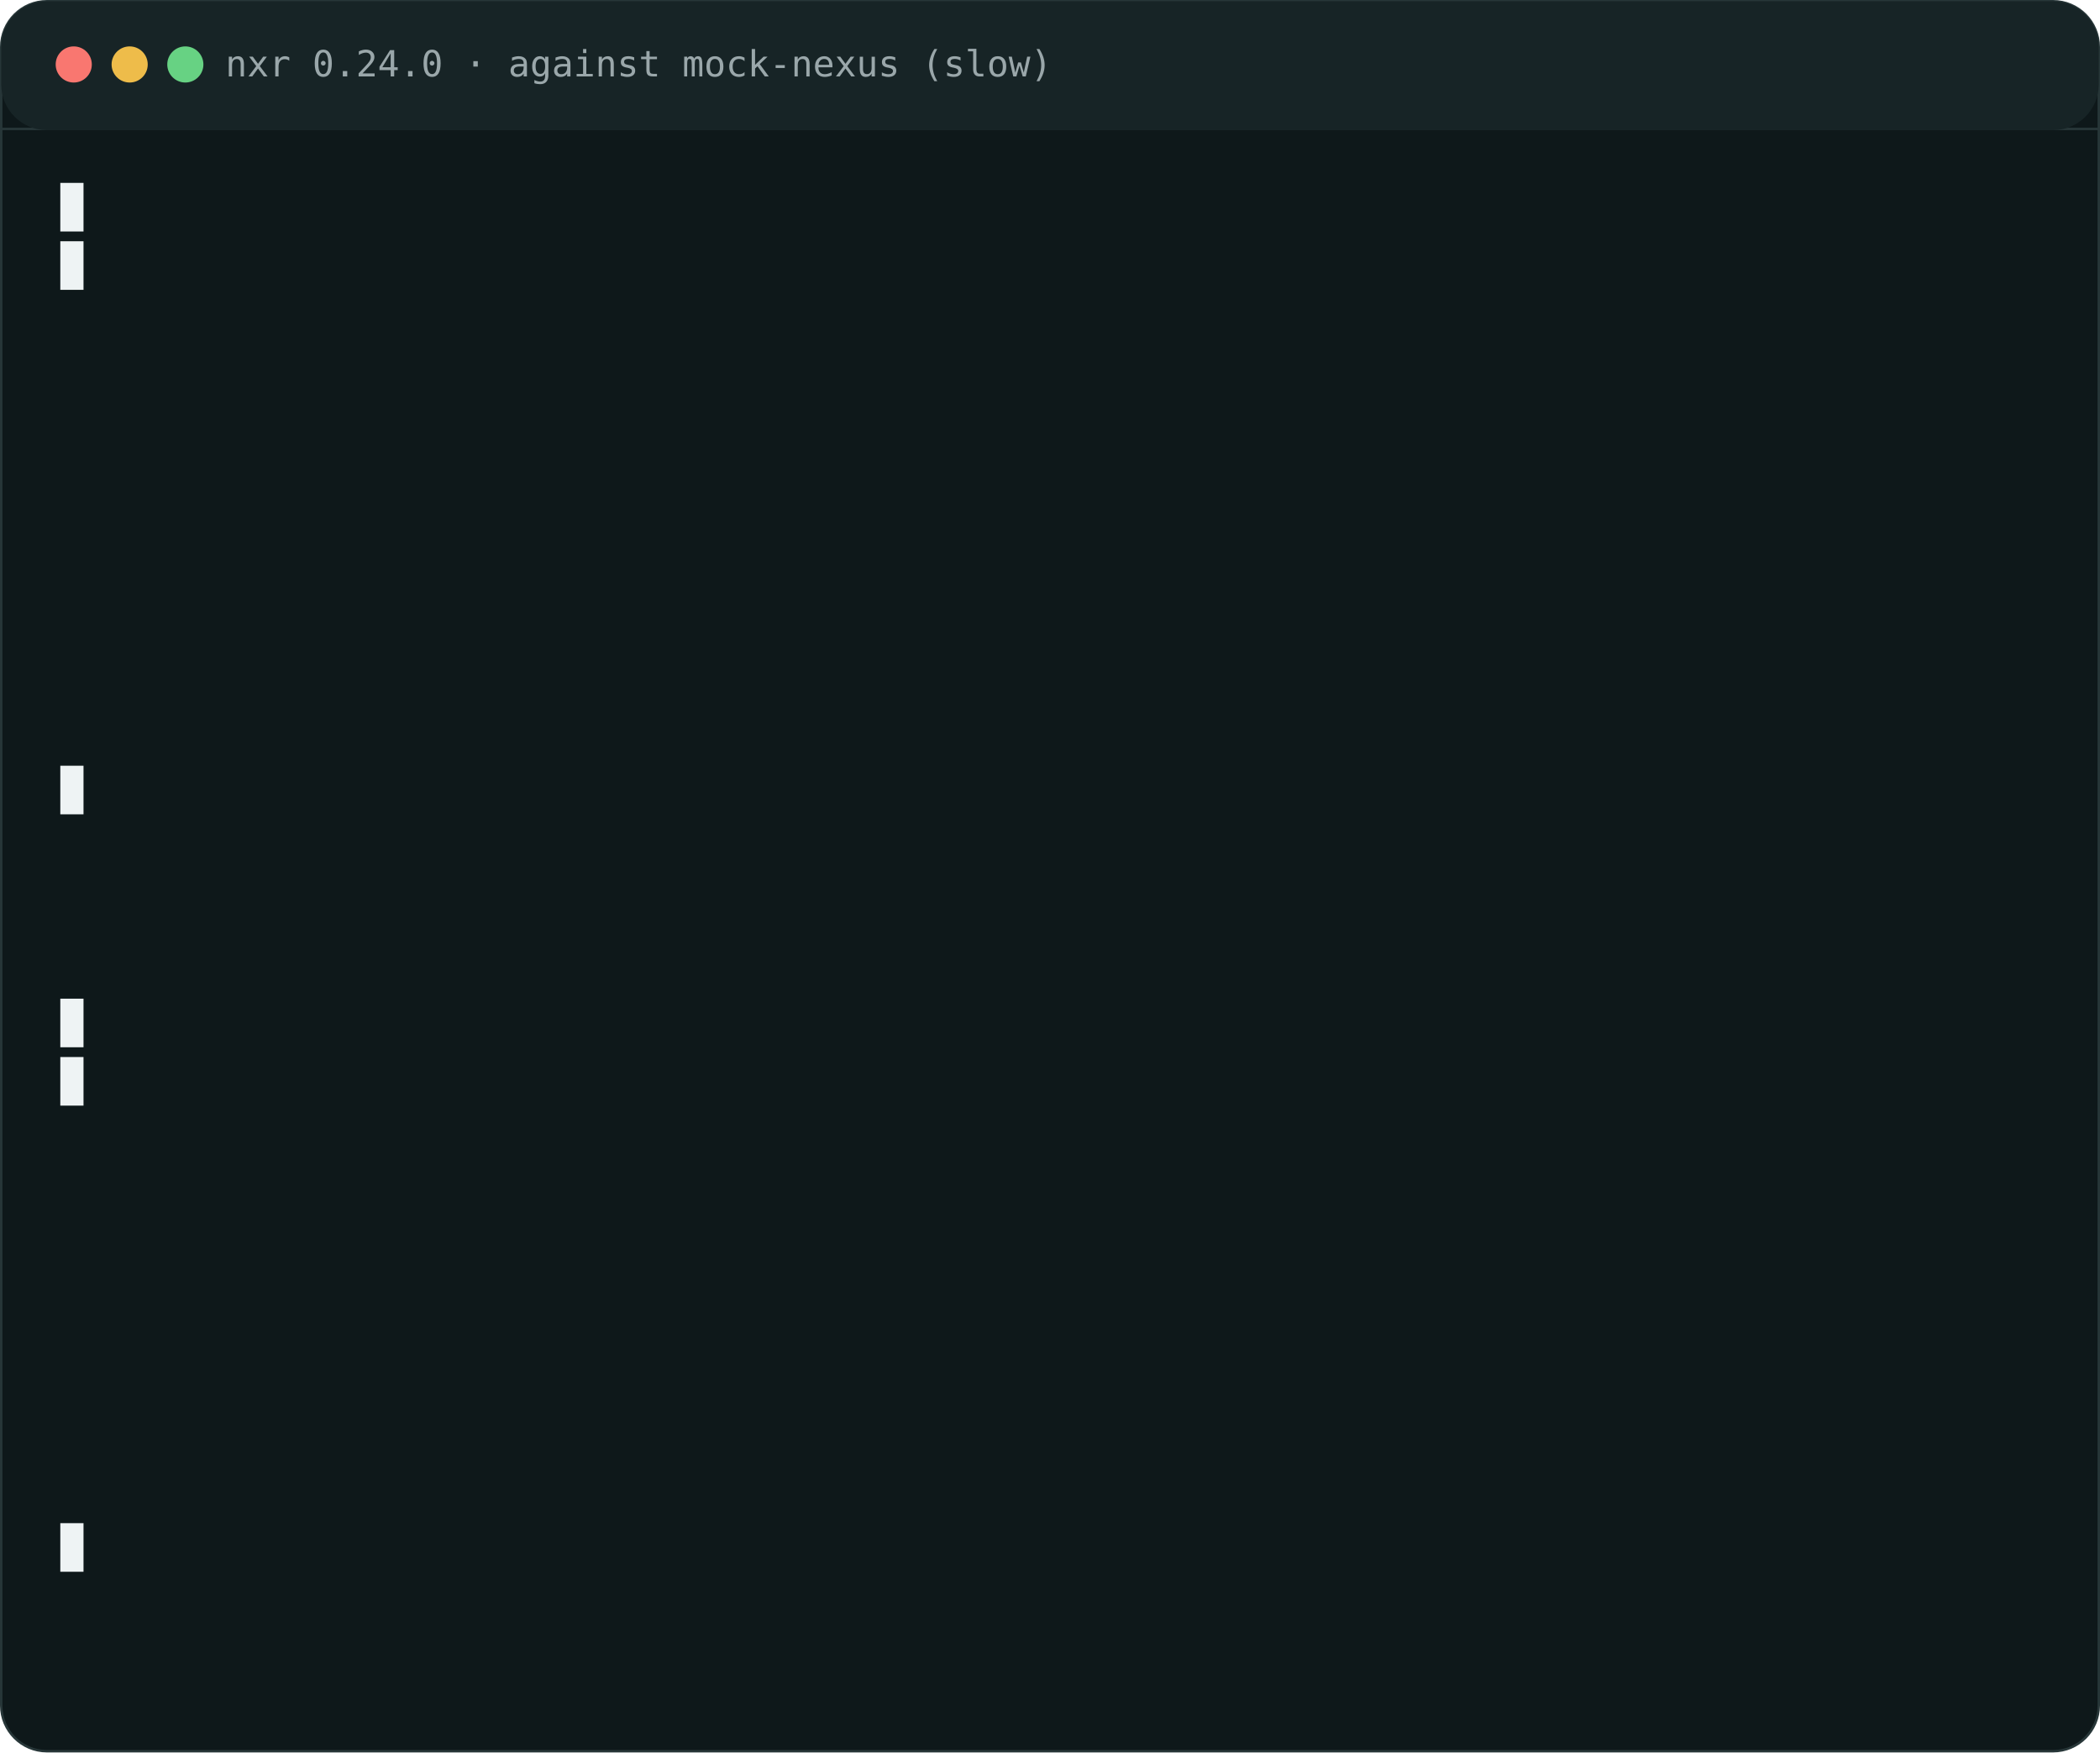
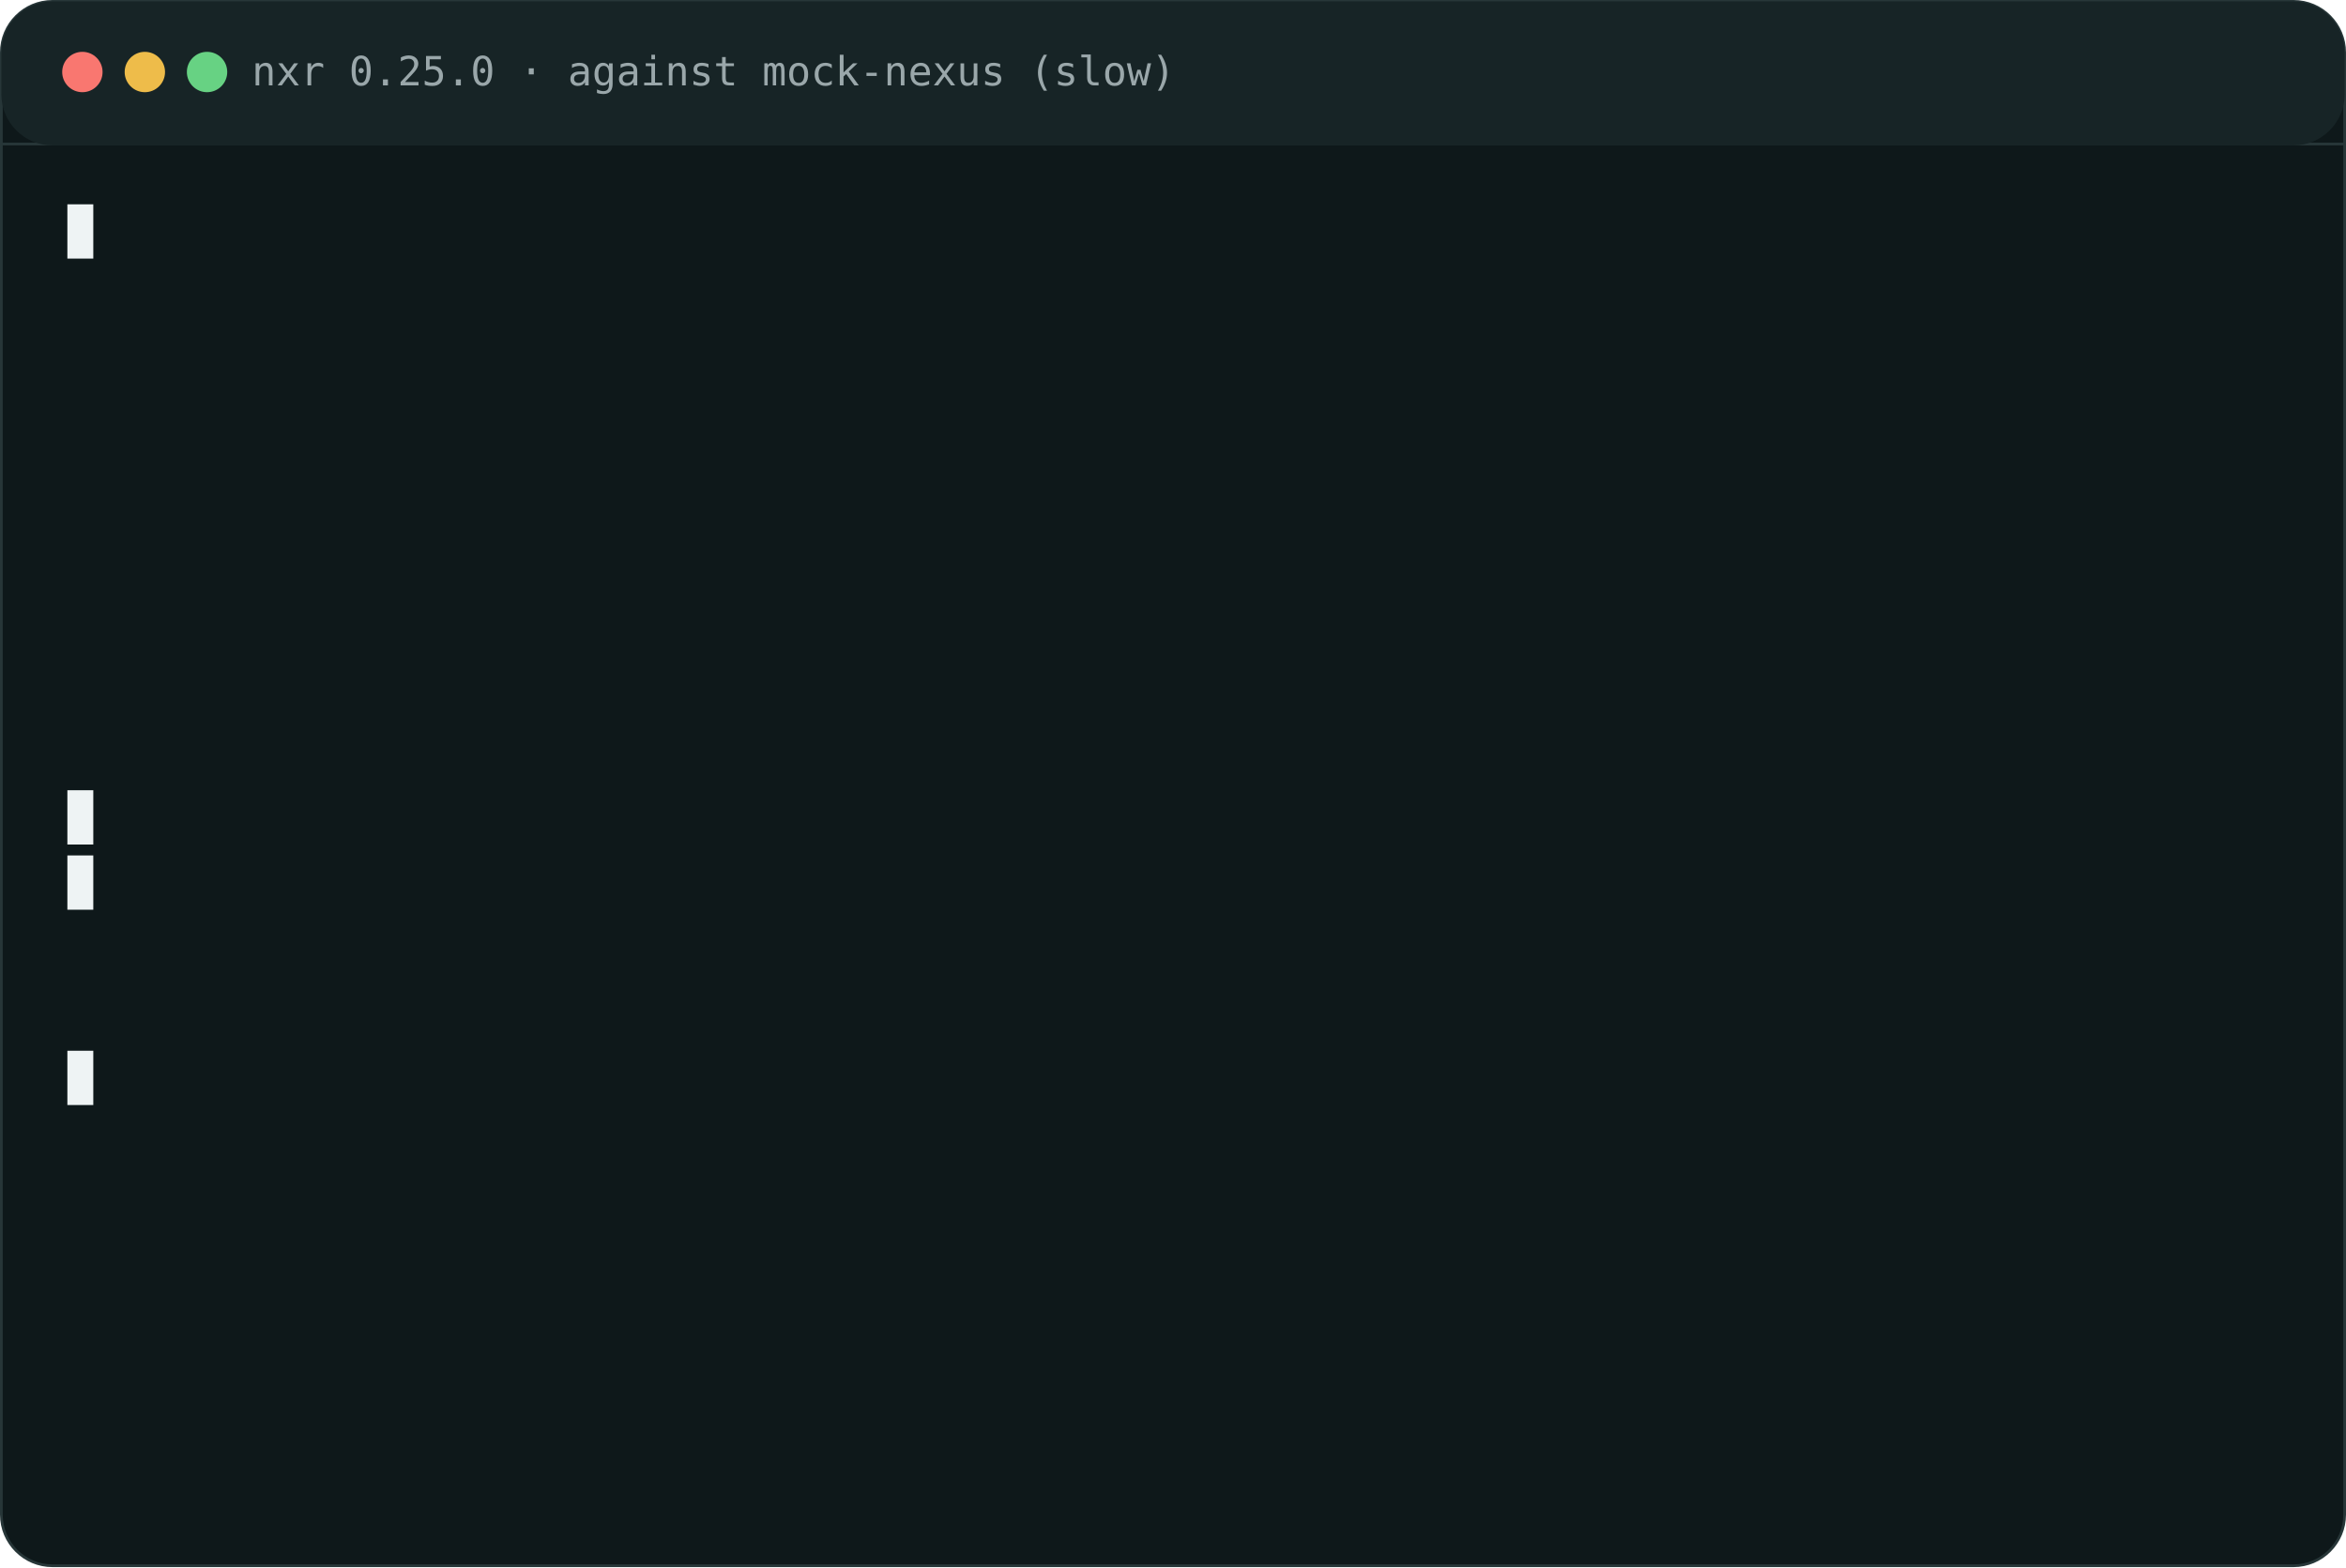
- <svg xmlns="http://www.w3.org/2000/svg" width="860" height="717.7" viewBox="0 0 860 717.7" role="img" font-family="ui-monospace, SFMono-Regular, Menlo, Consolas, 'DejaVu Sans Mono', monospace" font-size="15.9">
+ <svg xmlns="http://www.w3.org/2000/svg" width="860" height="574.5" viewBox="0 0 860 574.5" role="img" font-family="ui-monospace, SFMono-Regular, Menlo, Consolas, 'DejaVu Sans Mono', monospace" font-size="15.9">
  <style>
-   @keyframes l0 { 0% {opacity:0} 2.849% {opacity:1} 97.436% {opacity:0} }
-   @keyframes w0_0 { 0%, 2.849% {width:0} 4.734%, 100% {width: 735.0px} }
-   @keyframes o0_0 { 0%, 2.849% {opacity:0} 2.849% {opacity:1} 4.734% {opacity:0} 100% {opacity:0} }
-   @keyframes x0_0 { 0%, 2.849% {transform:translateX(0)} 4.734%, 100% {transform:translateX(725.5px)} }
-   @keyframes w0_1 { 0%, 4.734% {width:0} 6.618%, 100% {width: 105.0px} }
-   @keyframes o0_1 { 0%, 4.734% {opacity:0} 4.734% {opacity:1} 6.618% {opacity:0} 100% {opacity:0} }
-   @keyframes x0_1 { 0%, 4.734% {transform:translateX(0)} 6.618%, 100% {transform:translateX(95.5px)} }
-   @keyframes l1 { 0% {opacity:0} 8.234% {opacity:1} 97.436% {opacity:0} }
-   @keyframes l2 { 0% {opacity:0} 10.684% {opacity:1} 97.436% {opacity:0} }
-   @keyframes l3 { 0% {opacity:0} 12.849% {opacity:1} 97.436% {opacity:0} }
-   @keyframes l4 { 0% {opacity:0} 15.014% {opacity:1} 97.436% {opacity:0} }
-   @keyframes l5 { 0% {opacity:0} 17.179% {opacity:1} 97.436% {opacity:0} }
-   @keyframes l6 { 0% {opacity:0} 19.345% {opacity:1} 97.436% {opacity:0} }
-   @keyframes l7 { 0% {opacity:0} 21.510% {opacity:1} 97.436% {opacity:0} }
-   @keyframes l8 { 0% {opacity:0} 24.074% {opacity:1} 97.436% {opacity:0} }
-   @keyframes l9 { 0% {opacity:0} 26.866% {opacity:1} 97.436% {opacity:0} }
-   @keyframes w9_0 { 0%, 26.866% {width:0} 30.157%, 100% {width: 620.5px} }
-   @keyframes o9_0 { 0%, 26.866% {opacity:0} 26.866% {opacity:1} 30.157% {opacity:0} 100% {opacity:0} }
-   @keyframes x9_0 { 0%, 26.866% {transform:translateX(0)} 30.157%, 100% {transform:translateX(610.9px)} }
-   @keyframes l10 { 0% {opacity:0} 31.567% {opacity:1} 97.436% {opacity:0} }
-   @keyframes l11 { 0% {opacity:0} 34.103% {opacity:1} 97.436% {opacity:0} }
-   @keyframes l12 { 0% {opacity:0} 36.667% {opacity:1} 97.436% {opacity:0} }
-   @keyframes l13 { 0% {opacity:0} 39.402% {opacity:1} 97.436% {opacity:0} }
-   @keyframes w13_0 { 0%, 39.402% {width:0} 41.386%, 100% {width: 630.0px} }
-   @keyframes o13_0 { 0%, 39.402% {opacity:0} 39.402% {opacity:1} 41.386% {opacity:0} 100% {opacity:0} }
-   @keyframes x13_0 { 0%, 39.402% {transform:translateX(0)} 41.386%, 100% {transform:translateX(620.5px)} }
-   @keyframes w13_1 { 0%, 41.386% {width:0} 43.370%, 100% {width: 305.5px} }
-   @keyframes o13_1 { 0%, 41.386% {opacity:0} 41.386% {opacity:1} 43.370% {opacity:0} 100% {opacity:0} }
-   @keyframes x13_1 { 0%, 41.386% {transform:translateX(0)} 43.370%, 100% {transform:translateX(295.9px)} }
-   @keyframes l14 { 0% {opacity:0} 45.071% {opacity:1} 97.436% {opacity:0} }
-   @keyframes l15 { 0% {opacity:0} 47.521% {opacity:1} 97.436% {opacity:0} }
-   @keyframes l16 { 0% {opacity:0} 49.687% {opacity:1} 97.436% {opacity:0} }
-   @keyframes l17 { 0% {opacity:0} 51.852% {opacity:1} 97.436% {opacity:0} }
-   @keyframes l18 { 0% {opacity:0} 54.017% {opacity:1} 97.436% {opacity:0} }
-   @keyframes l19 { 0% {opacity:0} 56.182% {opacity:1} 97.436% {opacity:0} }
-   @keyframes l20 { 0% {opacity:0} 58.746% {opacity:1} 97.436% {opacity:0} }
-   @keyframes l21 { 0% {opacity:0} 61.026% {opacity:1} 97.436% {opacity:0} }
-   @keyframes w21_0 { 0%, 61.026% {width:0} 63.020%, 100% {width: 248.2px} }
-   @keyframes o21_0 { 0%, 61.026% {opacity:0} 61.026% {opacity:1} 63.020% {opacity:0} 100% {opacity:0} }
-   @keyframes x21_0 { 0%, 61.026% {transform:translateX(0)} 63.020%, 100% {transform:translateX(238.6px)} }
-   @keyframes l22 { 0% {opacity:0} 64.615% {opacity:1} 97.436% {opacity:0} }
-   @keyframes l23 { 0% {opacity:0} 66.781% {opacity:1} 97.436% {opacity:0} }
+   @keyframes l0 { 0% {opacity:0} 3.133% {opacity:1} 97.180% {opacity:0} }
+   @keyframes w0_0 { 0%, 3.133% {width:0} 6.573%, 100% {width: 582.3px} }
+   @keyframes o0_0 { 0%, 3.133% {opacity:0} 3.133% {opacity:1} 6.573% {opacity:0} 100% {opacity:0} }
+   @keyframes x0_0 { 0%, 3.133% {transform:translateX(0)} 6.573%, 100% {transform:translateX(572.8px)} }
+   @keyframes l1 { 0% {opacity:0} 8.177% {opacity:1} 97.180% {opacity:0} }
+   @keyframes l2 { 0% {opacity:0} 10.871% {opacity:1} 97.180% {opacity:0} }
+   @keyframes l3 { 0% {opacity:0} 13.252% {opacity:1} 97.180% {opacity:0} }
+   @keyframes l4 { 0% {opacity:0} 15.633% {opacity:1} 97.180% {opacity:0} }
+   @keyframes l5 { 0% {opacity:0} 18.014% {opacity:1} 97.180% {opacity:0} }
+   @keyframes l6 { 0% {opacity:0} 20.395% {opacity:1} 97.180% {opacity:0} }
+   @keyframes l7 { 0% {opacity:0} 22.776% {opacity:1} 97.180% {opacity:0} }
+   @keyframes l8 { 0% {opacity:0} 25.595% {opacity:1} 97.180% {opacity:0} }
+   @keyframes l9 { 0% {opacity:0} 29.041% {opacity:1} 97.180% {opacity:0} }
+   @keyframes w9_0 { 0%, 29.041% {width:0} 31.748%, 100% {width: 458.2px} }
+   @keyframes o9_0 { 0%, 29.041% {opacity:0} 29.041% {opacity:1} 31.748% {opacity:0} 100% {opacity:0} }
+   @keyframes x9_0 { 0%, 29.041% {transform:translateX(0)} 31.748%, 100% {transform:translateX(448.7px)} }
+   @keyframes l10 { 0% {opacity:0} 33.678% {opacity:1} 97.180% {opacity:0} }
+   @keyframes w10_0 { 0%, 33.678% {width:0} 35.877%, 100% {width: 372.3px} }
+   @keyframes o10_0 { 0%, 33.678% {opacity:0} 33.678% {opacity:1} 35.877% {opacity:0} 100% {opacity:0} }
+   @keyframes x10_0 { 0%, 33.678% {transform:translateX(0)} 35.877%, 100% {transform:translateX(362.7px)} }
+   @keyframes l11 { 0% {opacity:0} 38.033% {opacity:1} 97.180% {opacity:0} }
+   @keyframes l12 { 0% {opacity:0} 40.852% {opacity:1} 97.180% {opacity:0} }
+   @keyframes l13 { 0% {opacity:0} 44.173% {opacity:1} 97.180% {opacity:0} }
+   @keyframes w13_0 { 0%, 44.173% {width:0} 47.613%, 100% {width: 582.3px} }
+   @keyframes o13_0 { 0%, 44.173% {opacity:0} 44.173% {opacity:1} 47.613% {opacity:0} 100% {opacity:0} }
+   @keyframes x13_0 { 0%, 44.173% {transform:translateX(0)} 47.613%, 100% {transform:translateX(572.8px)} }
+   @keyframes l14 { 0% {opacity:0} 49.217% {opacity:1} 97.180% {opacity:0} }
+   @keyframes l15 { 0% {opacity:0} 57.989% {opacity:1} 97.180% {opacity:0} }
+   @keyframes l16 { 0% {opacity:0} 63.471% {opacity:1} 97.180% {opacity:0} }
  .l { opacity: 0 }
  .caret { fill: #eef3f4 }
  @media (prefers-reduced-motion: reduce) { .l { opacity: 1; animation: none } .caret { display: none } }
</style>
  <defs>
    <clipPath id="cp0">
-       <rect x="24.7" y="74.9" width="0" height="23.9" style="animation: w0_0 17.55s linear infinite" />
-       <rect x="24.7" y="98.8" width="0" height="23.9" style="animation: w0_1 17.55s linear infinite" />
+       <rect x="24.7" y="74.9" width="0" height="23.9" style="animation: w0_0 15.96s linear infinite" />
    </clipPath>
    <clipPath id="cp9">
-       <rect x="24.7" y="313.6" width="0" height="23.9" style="animation: w9_0 17.55s linear infinite" />
+       <rect x="24.7" y="289.7" width="0" height="23.9" style="animation: w9_0 15.96s linear infinite" />
+     </clipPath>
+     <clipPath id="cp10">
+       <rect x="24.7" y="313.6" width="0" height="23.9" style="animation: w10_0 15.96s linear infinite" />
    </clipPath>
    <clipPath id="cp13">
-       <rect x="24.7" y="409.0" width="0" height="23.9" style="animation: w13_0 17.55s linear infinite" />
-       <rect x="24.7" y="432.9" width="0" height="23.9" style="animation: w13_1 17.55s linear infinite" />
-     </clipPath>
-     <clipPath id="cp21">
-       <rect x="24.7" y="623.8" width="0" height="23.9" style="animation: w21_0 17.55s linear infinite" />
+       <rect x="24.7" y="385.2" width="0" height="23.9" style="animation: w13_0 15.96s linear infinite" />
    </clipPath>
  </defs>
-   <rect x="0.5" y="0.5" width="859" height="716.7" rx="18.75" fill="#0e181a" stroke="#273638" />
+   <rect x="0.5" y="0.5" width="859" height="573.5" rx="18.75" fill="#0e181a" stroke="#273638" />
  <path d="M0 52.8 h860" stroke="#273638" />
  <rect x="0.5" y="0.5" width="859" height="52.8" rx="18.75" fill="#172426" />
  <circle cx="30.2" cy="26.4" r="7.4" fill="#f97770" />
  <circle cx="53.1" cy="26.4" r="7.4" fill="#eebc4a" />
  <circle cx="75.9" cy="26.4" r="7.4" fill="#67d283" />
-   <text x="92.3" y="31.3" fill="#9aa7aa" font-size="14.8">nxr 0.24.0 · against mock-nexus (slow)</text>
-   <text class="l" x="24.7" y="90.0" fill="#eef3f4" font-weight="600" clip-path="url(#cp0)" style="animation: l0 17.55s step-end infinite">$ nxr up dist/1.4.0/ http://127.0.0.1:8734/1.4.0/ --claim-first app-1.4.0.zip</text>
-   <text class="l" x="24.7" y="113.9" fill="#eef3f4" font-weight="600" clip-path="url(#cp0)" style="animation: l0 17.55s step-end infinite">--workers 1</text>
-   <text class="l" x="24.7" y="137.8" fill="#b6c8c9" style="animation: l1 17.55s step-end infinite">plan: 4 to upload, 0 to download, 0 up to date</text>
-   <text class="l" x="24.7" y="161.6" fill="#51cec7" style="animation: l2 17.55s step-end infinite">↑ app-1.4.0.zip ok</text>
-   <text class="l" x="24.7" y="185.5" fill="#51cec7" style="animation: l3 17.55s step-end infinite">↑ bom/linux-x86_64.json ok</text>
-   <text class="l" x="24.7" y="209.4" fill="#51cec7" style="animation: l4 17.55s step-end infinite">↑ names.txt ok</text>
-   <text class="l" x="24.7" y="233.2" fill="#51cec7" style="animation: l5 17.55s step-end infinite">↑ pinned.xml ok</text>
-   <text class="l" x="24.7" y="257.1" fill="#d0d9db" style="animation: l6 17.55s step-end infinite">uploaded 4, downloaded 0, skipped 0</text>
-   <text class="l" x="24.7" y="280.9" fill="#d0d9db" style="animation: l7 17.55s step-end infinite" />
-   <text class="l" x="24.7" y="304.8" fill="#889597" font-style="italic" style="animation: l8 17.55s step-end infinite"># give the version a name, so consumers never hard-code it</text>
-   <text class="l" x="24.7" y="328.7" fill="#eef3f4" font-weight="600" clip-path="url(#cp9)" style="animation: l9 17.55s step-end infinite">$ nxr channel set http://127.0.0.1:8734/latest 1.4.0 --if-forward</text>
-   <text class="l" x="24.7" y="352.5" fill="#b6c8c9" style="animation: l10 17.55s step-end infinite">channel: set http://127.0.0.1:8734/latest → 1.4.0</text>
-   <text class="l" x="24.7" y="376.4" fill="#d0d9db" style="animation: l11 17.55s step-end infinite" />
-   <text class="l" x="24.7" y="400.3" fill="#889597" font-style="italic" style="animation: l12 17.55s step-end infinite"># fetch that version back, digests checked on the way in</text>
-   <text class="l" x="24.7" y="424.1" fill="#eef3f4" font-weight="600" clip-path="url(#cp13)" style="animation: l13 17.55s step-end infinite">$ nxr down http://127.0.0.1:8734/1.4.0/ vendor/1.4.0/ --names-from</text>
-   <text class="l" x="24.7" y="448.0" fill="#eef3f4" font-weight="600" clip-path="url(#cp13)" style="animation: l13 17.55s step-end infinite">dist/1.4.0/names.txt --workers 1</text>
-   <text class="l" x="24.7" y="471.9" fill="#b6c8c9" style="animation: l14 17.55s step-end infinite">plan: 0 to upload, 3 to download, 0 up to date</text>
-   <text class="l" x="24.7" y="495.7" fill="#51cec7" style="animation: l15 17.55s step-end infinite">↓ app-1.4.0.zip ok</text>
-   <text class="l" x="24.7" y="519.6" fill="#51cec7" style="animation: l16 17.55s step-end infinite">↓ bom/linux-x86_64.json ok</text>
-   <text class="l" x="24.7" y="543.5" fill="#51cec7" style="animation: l17 17.55s step-end infinite">↓ pinned.xml ok</text>
-   <text class="l" x="24.7" y="567.3" fill="#d0d9db" style="animation: l18 17.55s step-end infinite">uploaded 0, downloaded 3, skipped 0</text>
-   <text class="l" x="24.7" y="591.2" fill="#d0d9db" style="animation: l19 17.55s step-end infinite" />
-   <text class="l" x="24.7" y="615.1" fill="#889597" font-style="italic" style="animation: l20 17.55s step-end infinite"># check every digest offline, no network</text>
-   <text class="l" x="24.7" y="638.9" fill="#eef3f4" font-weight="600" clip-path="url(#cp21)" style="animation: l21 17.55s step-end infinite">$ nxr verify vendor/1.4.0/</text>
-   <text class="l" x="24.7" y="662.8" fill="#d0d9db" style="animation: l22 17.55s step-end infinite">uploaded 0, downloaded 0, skipped 3</text>
-   <text class="l" x="24.7" y="686.7" fill="#b6c8c9" style="animation: l23 17.55s step-end infinite">verify: 3 ok, FAILED: none</text>
-   <rect class="caret" x="24.7" y="74.9" width="9.5" height="19.9" style="animation: o0_0 17.55s step-end infinite, x0_0 17.55s linear infinite" />
-   <rect class="caret" x="24.7" y="98.8" width="9.5" height="19.9" style="animation: o0_1 17.55s step-end infinite, x0_1 17.55s linear infinite" />
-   <rect class="caret" x="24.7" y="313.6" width="9.5" height="19.9" style="animation: o9_0 17.55s step-end infinite, x9_0 17.55s linear infinite" />
-   <rect class="caret" x="24.7" y="409.0" width="9.5" height="19.9" style="animation: o13_0 17.55s step-end infinite, x13_0 17.55s linear infinite" />
-   <rect class="caret" x="24.7" y="432.9" width="9.5" height="19.9" style="animation: o13_1 17.55s step-end infinite, x13_1 17.55s linear infinite" />
-   <rect class="caret" x="24.7" y="623.8" width="9.5" height="19.9" style="animation: o21_0 17.55s step-end infinite, x21_0 17.55s linear infinite" />
+   <text x="92.3" y="31.3" fill="#9aa7aa" font-size="14.8">nxr 0.25.0 · against mock-nexus (slow)</text>
+   <text class="l" x="24.7" y="90.0" fill="#eef3f4" font-weight="600" clip-path="url(#cp0)" style="animation: l0 15.96s step-end infinite">$ nxr up dist/1.4.0/ http://127.0.0.1:8734/1.4.0/ --workers 1</text>
+   <text class="l" x="24.7" y="113.9" fill="#b6c8c9" style="animation: l1 15.96s step-end infinite">plan: 4 to upload, 0 to download, 0 up to date</text>
+   <text class="l" x="24.7" y="137.8" fill="#51cec7" style="animation: l2 15.96s step-end infinite">↑ app-1.4.0.zip ok</text>
+   <text class="l" x="24.7" y="161.6" fill="#51cec7" style="animation: l3 15.96s step-end infinite">↑ bom/linux-x86_64.json ok</text>
+   <text class="l" x="24.7" y="185.5" fill="#51cec7" style="animation: l4 15.96s step-end infinite">↑ names.txt ok</text>
+   <text class="l" x="24.7" y="209.4" fill="#51cec7" style="animation: l5 15.96s step-end infinite">↑ pinned.xml ok</text>
+   <text class="l" x="24.7" y="233.2" fill="#d0d9db" style="animation: l6 15.96s step-end infinite">uploaded 4, downloaded 0, skipped 0</text>
+   <text class="l" x="24.7" y="257.1" fill="#d0d9db" style="animation: l7 15.96s step-end infinite" />
+   <text class="l" x="24.7" y="280.9" fill="#889597" font-style="italic" style="animation: l8 15.96s step-end infinite"># a rebuild with different bytes, into the version that already landed</text>
+   <text class="l" x="24.7" y="304.8" fill="#eef3f4" font-weight="600" clip-path="url(#cp9)" style="animation: l9 15.96s step-end infinite">$ printf 'rebuilt\n' &gt;&gt; dist/1.4.0/app-1.4.0.zip</text>
+   <text class="l" x="24.7" y="328.7" fill="#eef3f4" font-weight="600" clip-path="url(#cp10)" style="animation: l10 15.96s step-end infinite">$ rm -f dist/1.4.0/app-1.4.0.zip.sha256</text>
+   <text class="l" x="24.7" y="352.5" fill="#d0d9db" style="animation: l11 15.96s step-end infinite" />
+   <text class="l" x="24.7" y="376.4" fill="#889597" font-style="italic" style="animation: l12 15.96s step-end infinite"># the publish refuses to overwrite a release that is already there</text>
+   <text class="l" x="24.7" y="400.3" fill="#eef3f4" font-weight="600" clip-path="url(#cp13)" style="animation: l13 15.96s step-end infinite">$ nxr up dist/1.4.0/ http://127.0.0.1:8734/1.4.0/ --workers 1</text>
+   <text class="l" x="24.7" y="424.1" fill="#ff8179" style="animation: l14 15.96s step-end infinite">error: mismatch: app-1.4.0.zip: complete on both sides with different digests: local</text>
+   <text class="l" x="24.7" y="448.0" fill="#ff8179" style="animation: l14 15.96s step-end infinite">13191eb11004b9d0061b163e514219dfc86cc71910e46ac526eb78ab3e903068, remote</text>
+   <text class="l" x="24.7" y="471.9" fill="#ff8179" style="animation: l14 15.96s step-end infinite">405e28e8bcf3d4a6a1098029dacc54c7ba14d9b08ecf2b3e15c377c0b896636a</text>
+   <text class="l" x="44.4" y="495.7" fill="#bb9679" style="animation: l15 15.96s step-end infinite">hint: the two sides diverge: delete or fix one copy, never let nxr overwrite a</text>
+   <text class="l" x="44.4" y="519.6" fill="#bb9679" style="animation: l15 15.96s step-end infinite">diverging object</text>
+   <text class="l" x="24.7" y="543.5" fill="#d0d9db" style="animation: l16 15.96s step-end infinite">(exit 1)</text>
+   <rect class="caret" x="24.7" y="74.9" width="9.5" height="19.9" style="animation: o0_0 15.96s step-end infinite, x0_0 15.96s linear infinite" />
+   <rect class="caret" x="24.7" y="289.7" width="9.5" height="19.9" style="animation: o9_0 15.96s step-end infinite, x9_0 15.96s linear infinite" />
+   <rect class="caret" x="24.7" y="313.6" width="9.5" height="19.9" style="animation: o10_0 15.96s step-end infinite, x10_0 15.96s linear infinite" />
+   <rect class="caret" x="24.7" y="385.2" width="9.5" height="19.9" style="animation: o13_0 15.96s step-end infinite, x13_0 15.96s linear infinite" />
</svg>
